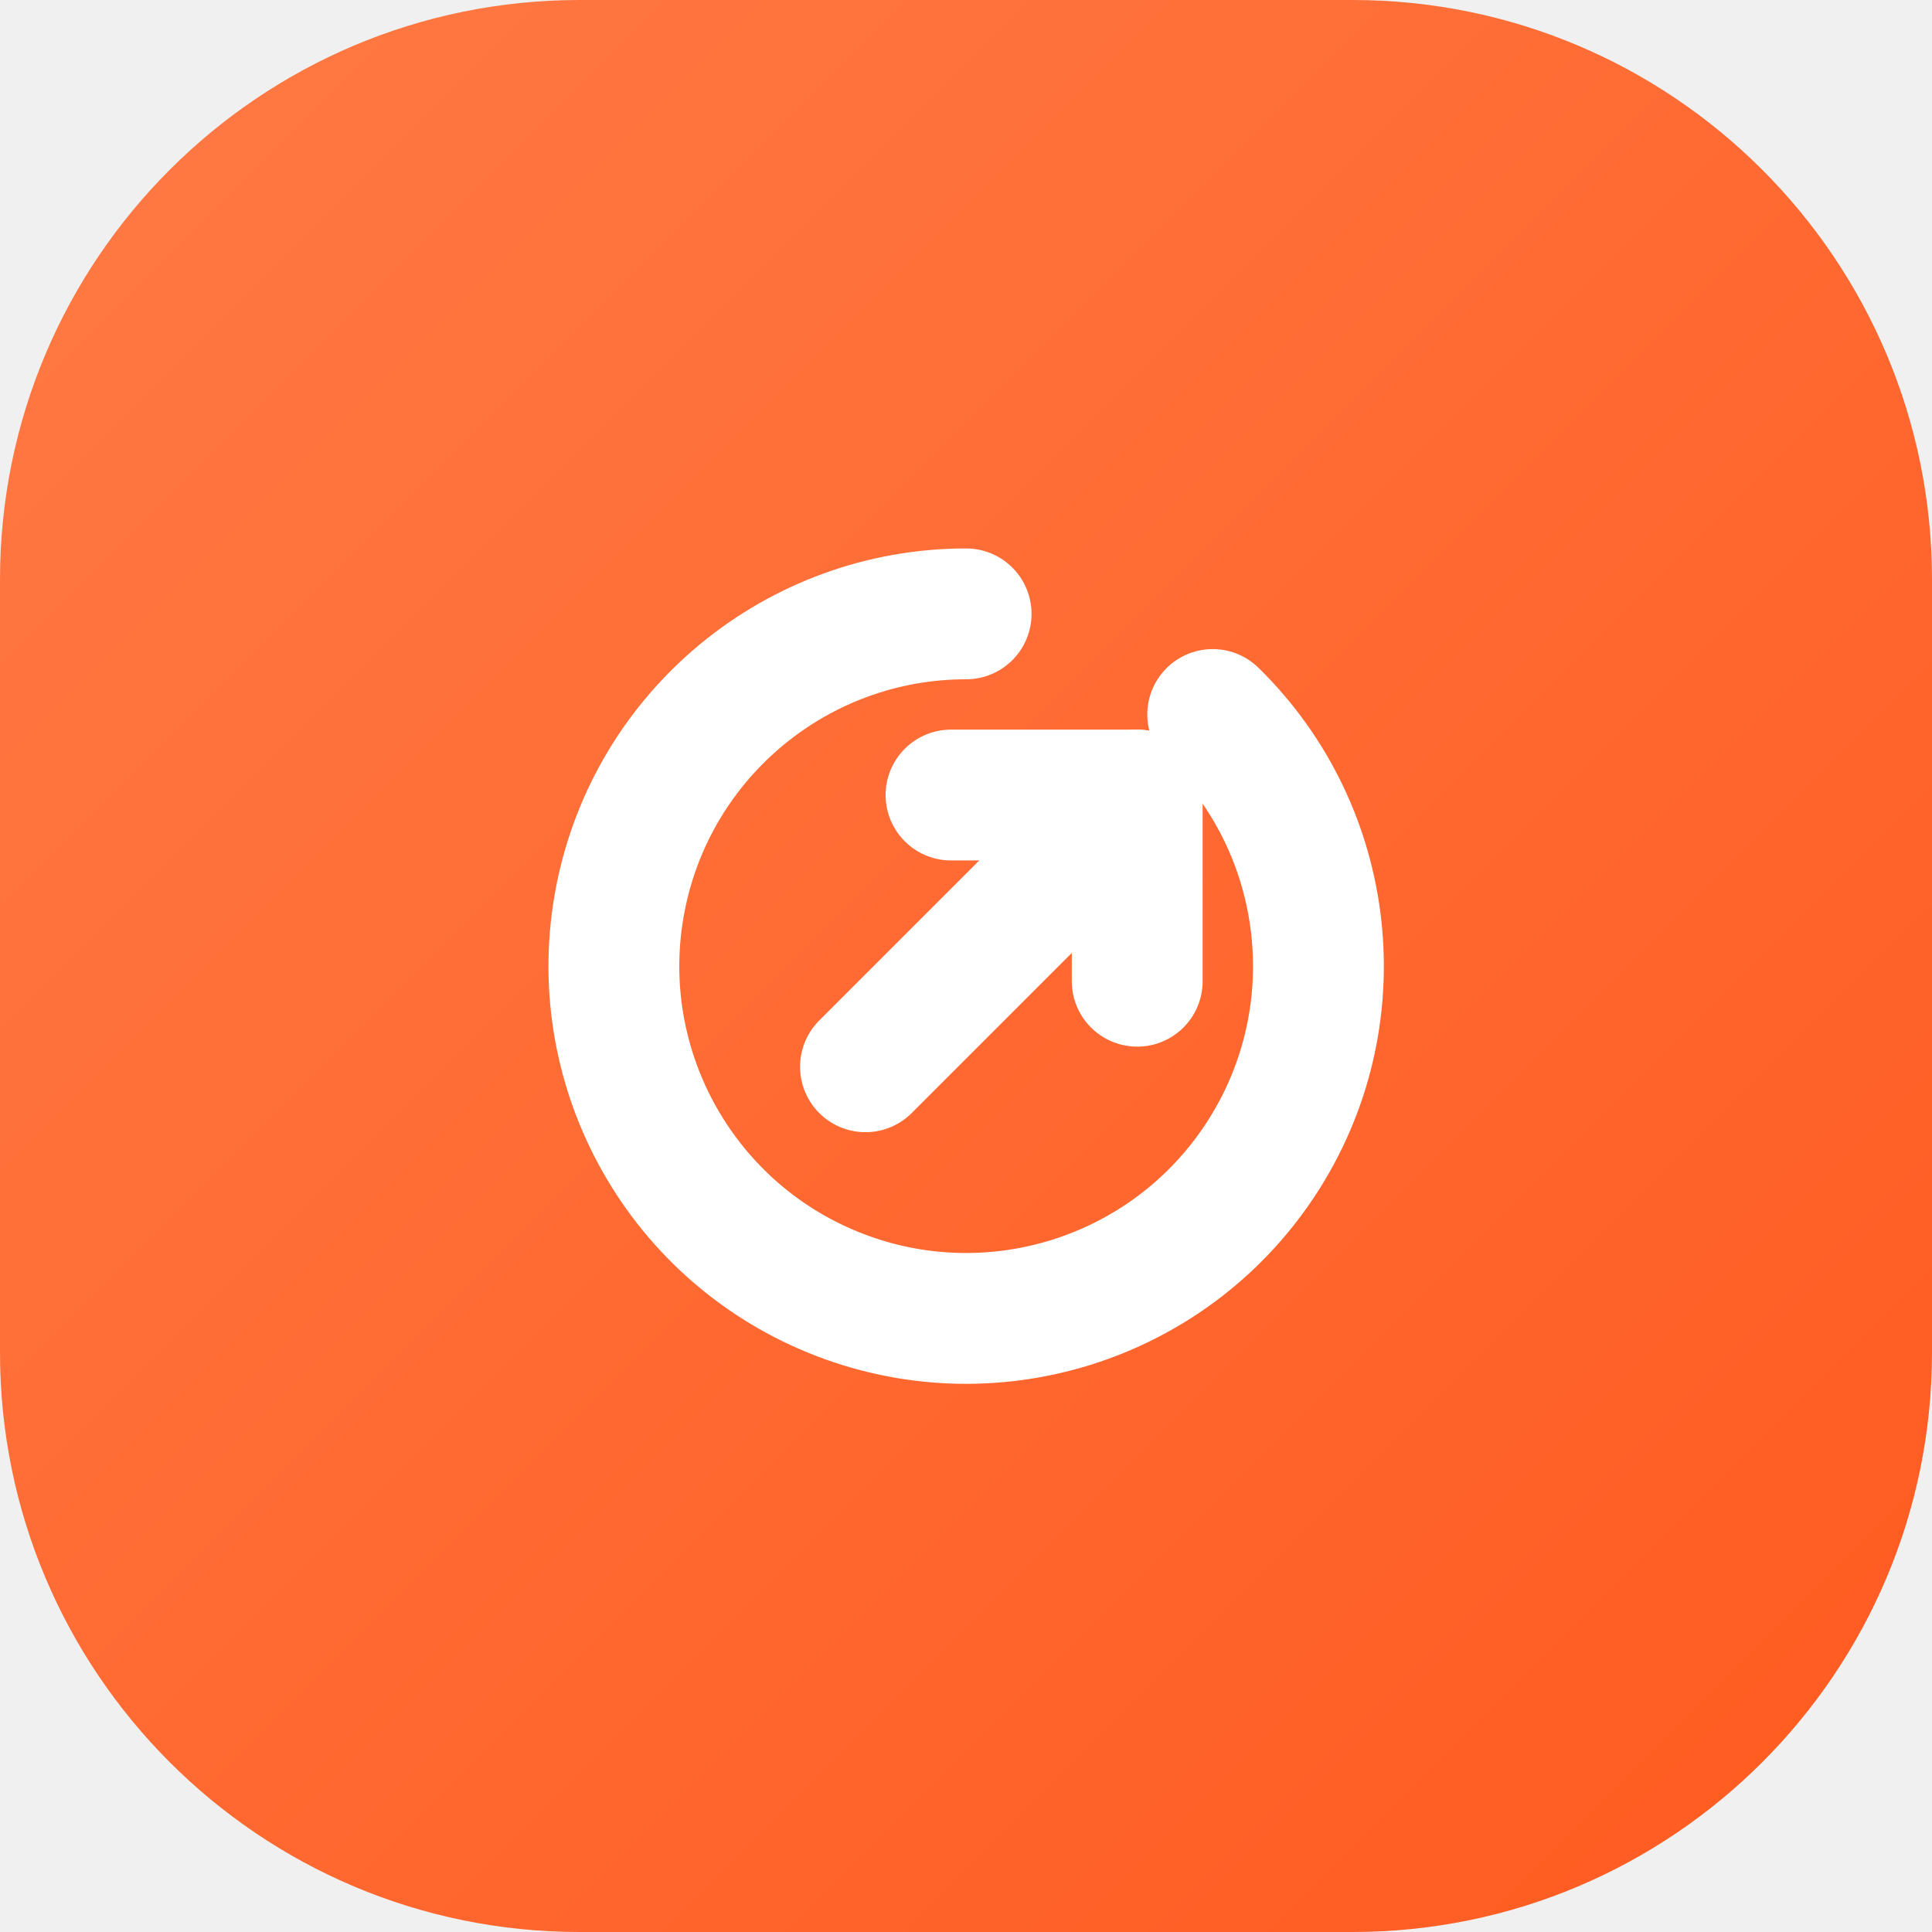
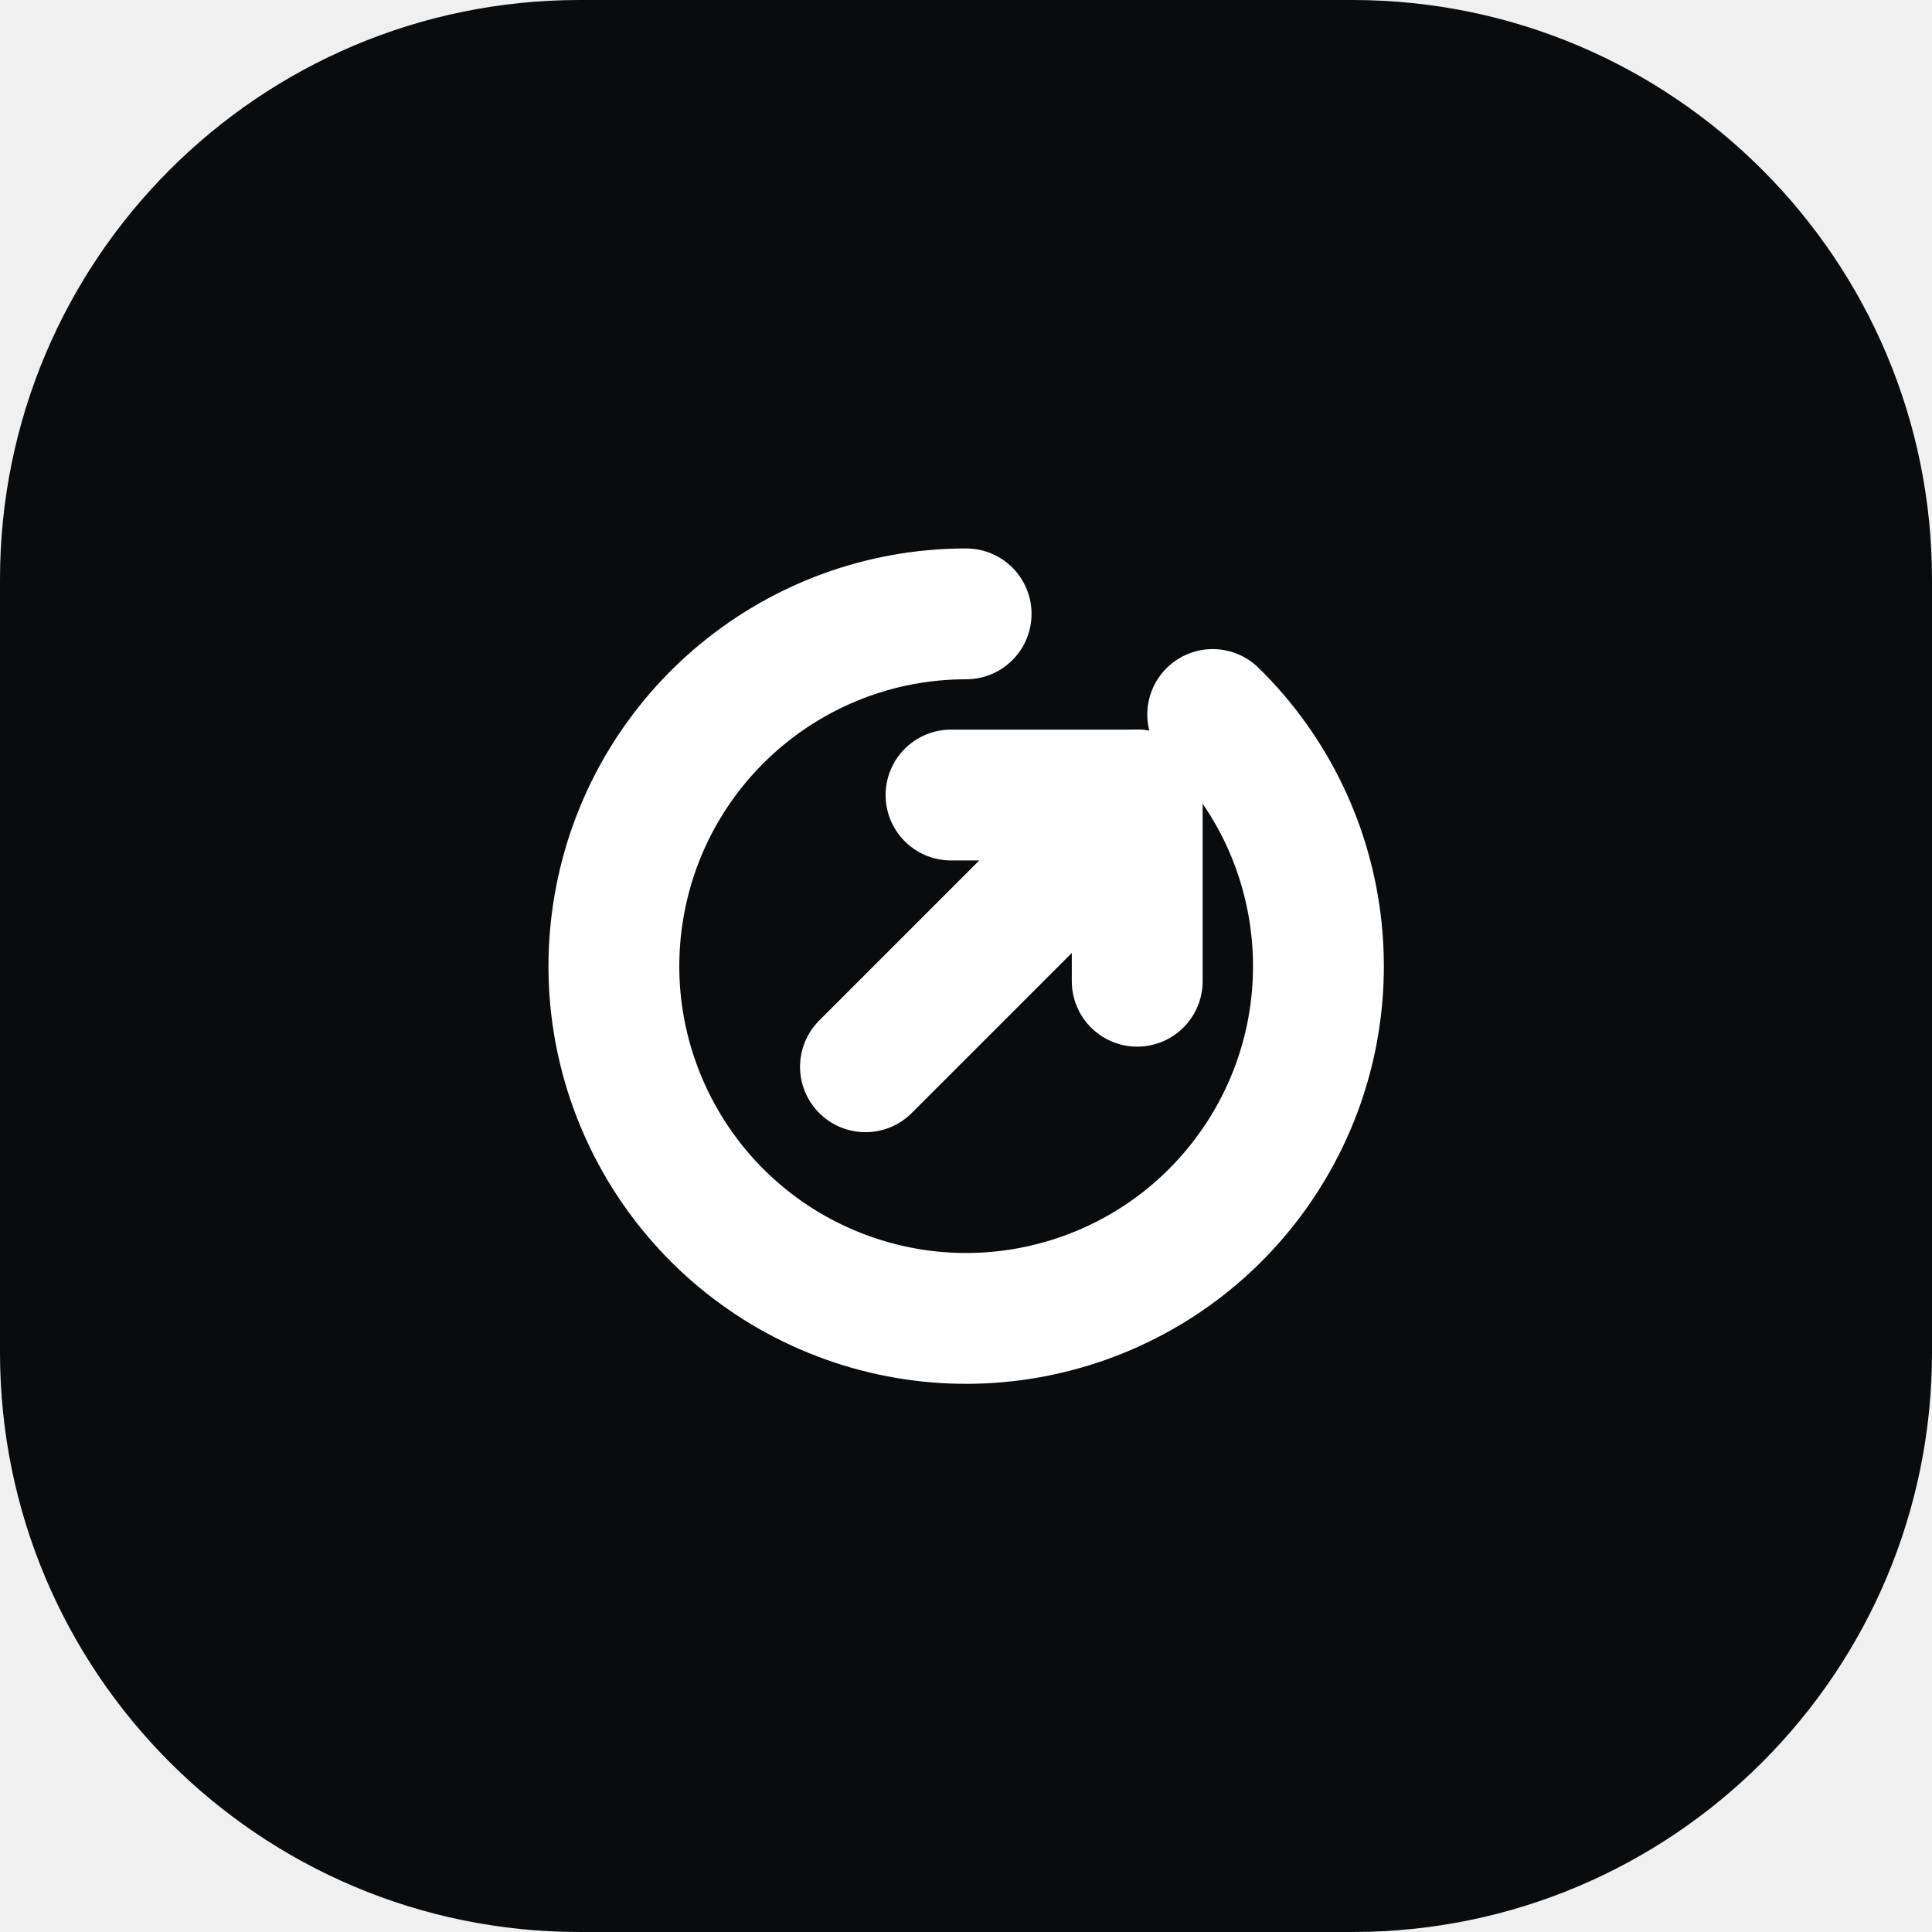
<svg xmlns="http://www.w3.org/2000/svg" width="64" height="64" viewBox="0 0 64 64" fill="none">
  <defs>
    <linearGradient id="gb-fav" x1="0" y1="0" x2="64" y2="64" gradientUnits="userSpaceOnUse">
-       <stop offset="0" stop-color="#FF7A45" />
-       <stop offset="1" stop-color="#FF5A1F" />
+       <stop offset="0" stop-color="#0A0B0D" />
+       <stop offset="1" stop-color="#0A0B0D" />
    </linearGradient>
  </defs>
  <rect width="64" height="64" rx="19.2" fill="url(#gb-fav)" />
  <g transform="translate(12, 12) scale(1.667)" stroke="#fff" stroke-width="2.6" stroke-linecap="round" stroke-linejoin="round" fill="none">
    <path d="M12 5 A7 7 0 1 0 16.9 7" />
    <path d="M10 14 L15.4 8.6" />
    <path d="M11.7 8.6 L15.4 8.6 L15.4 12.3" />
  </g>
</svg>
